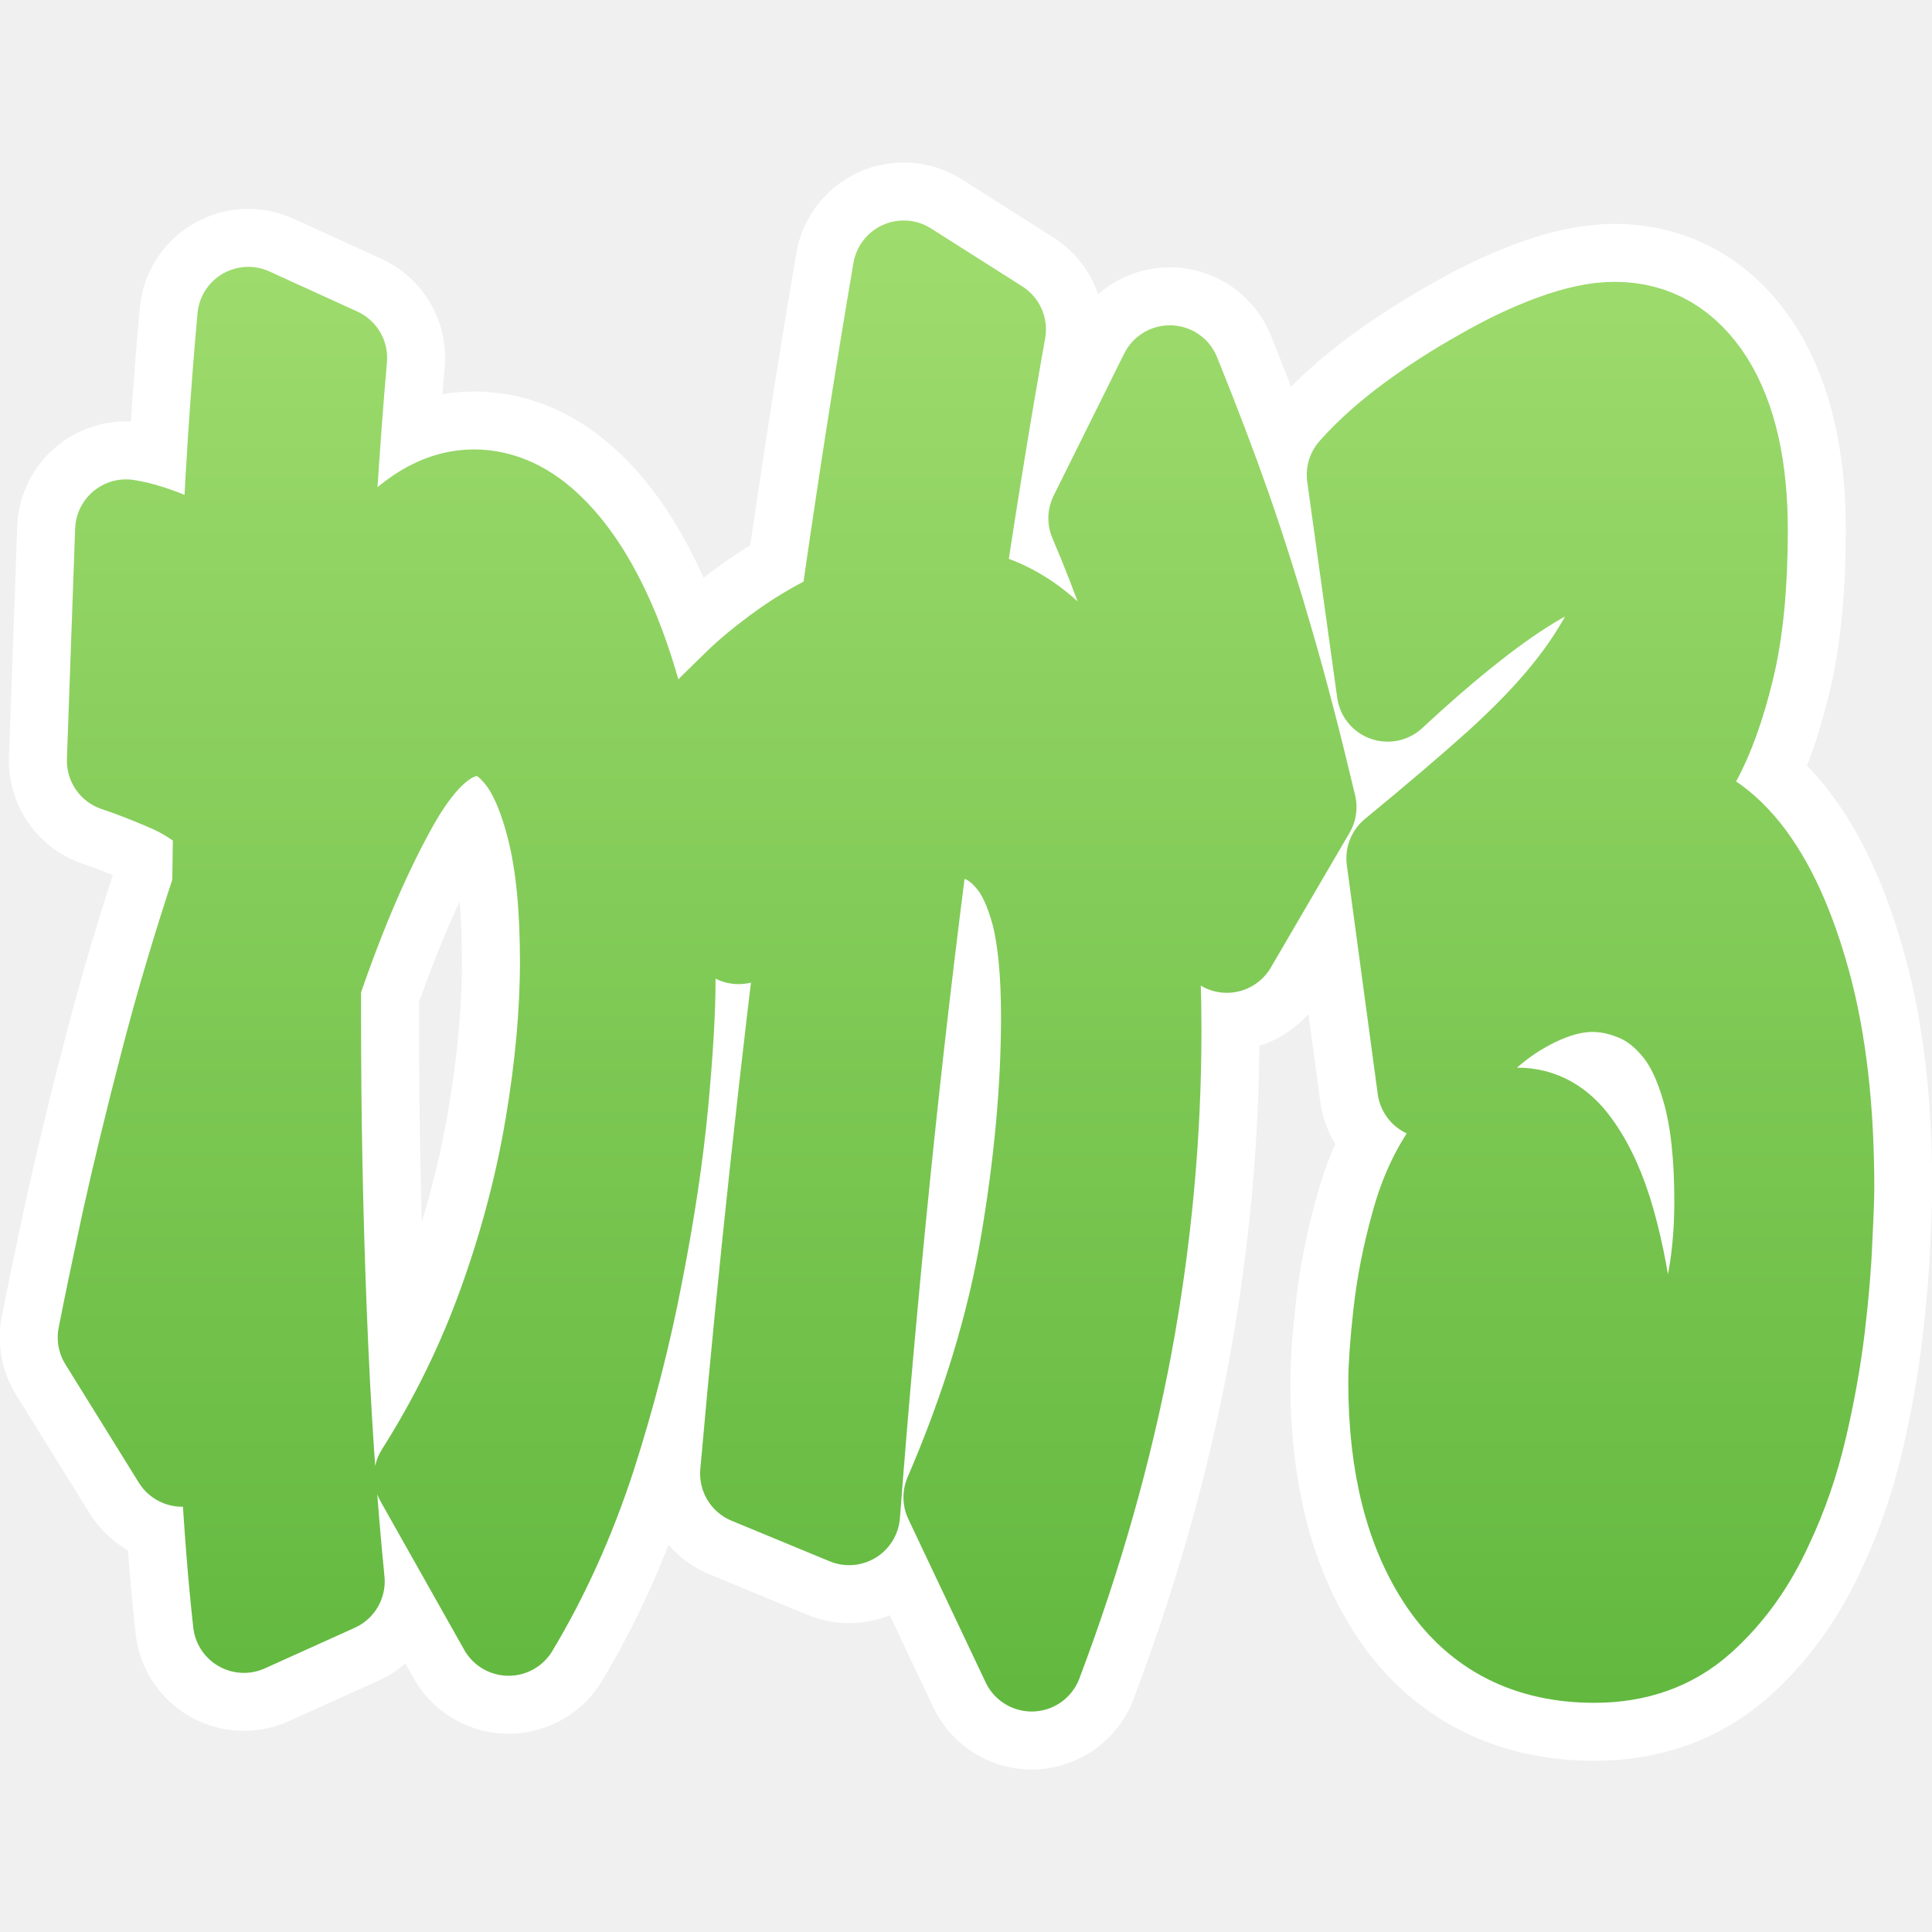
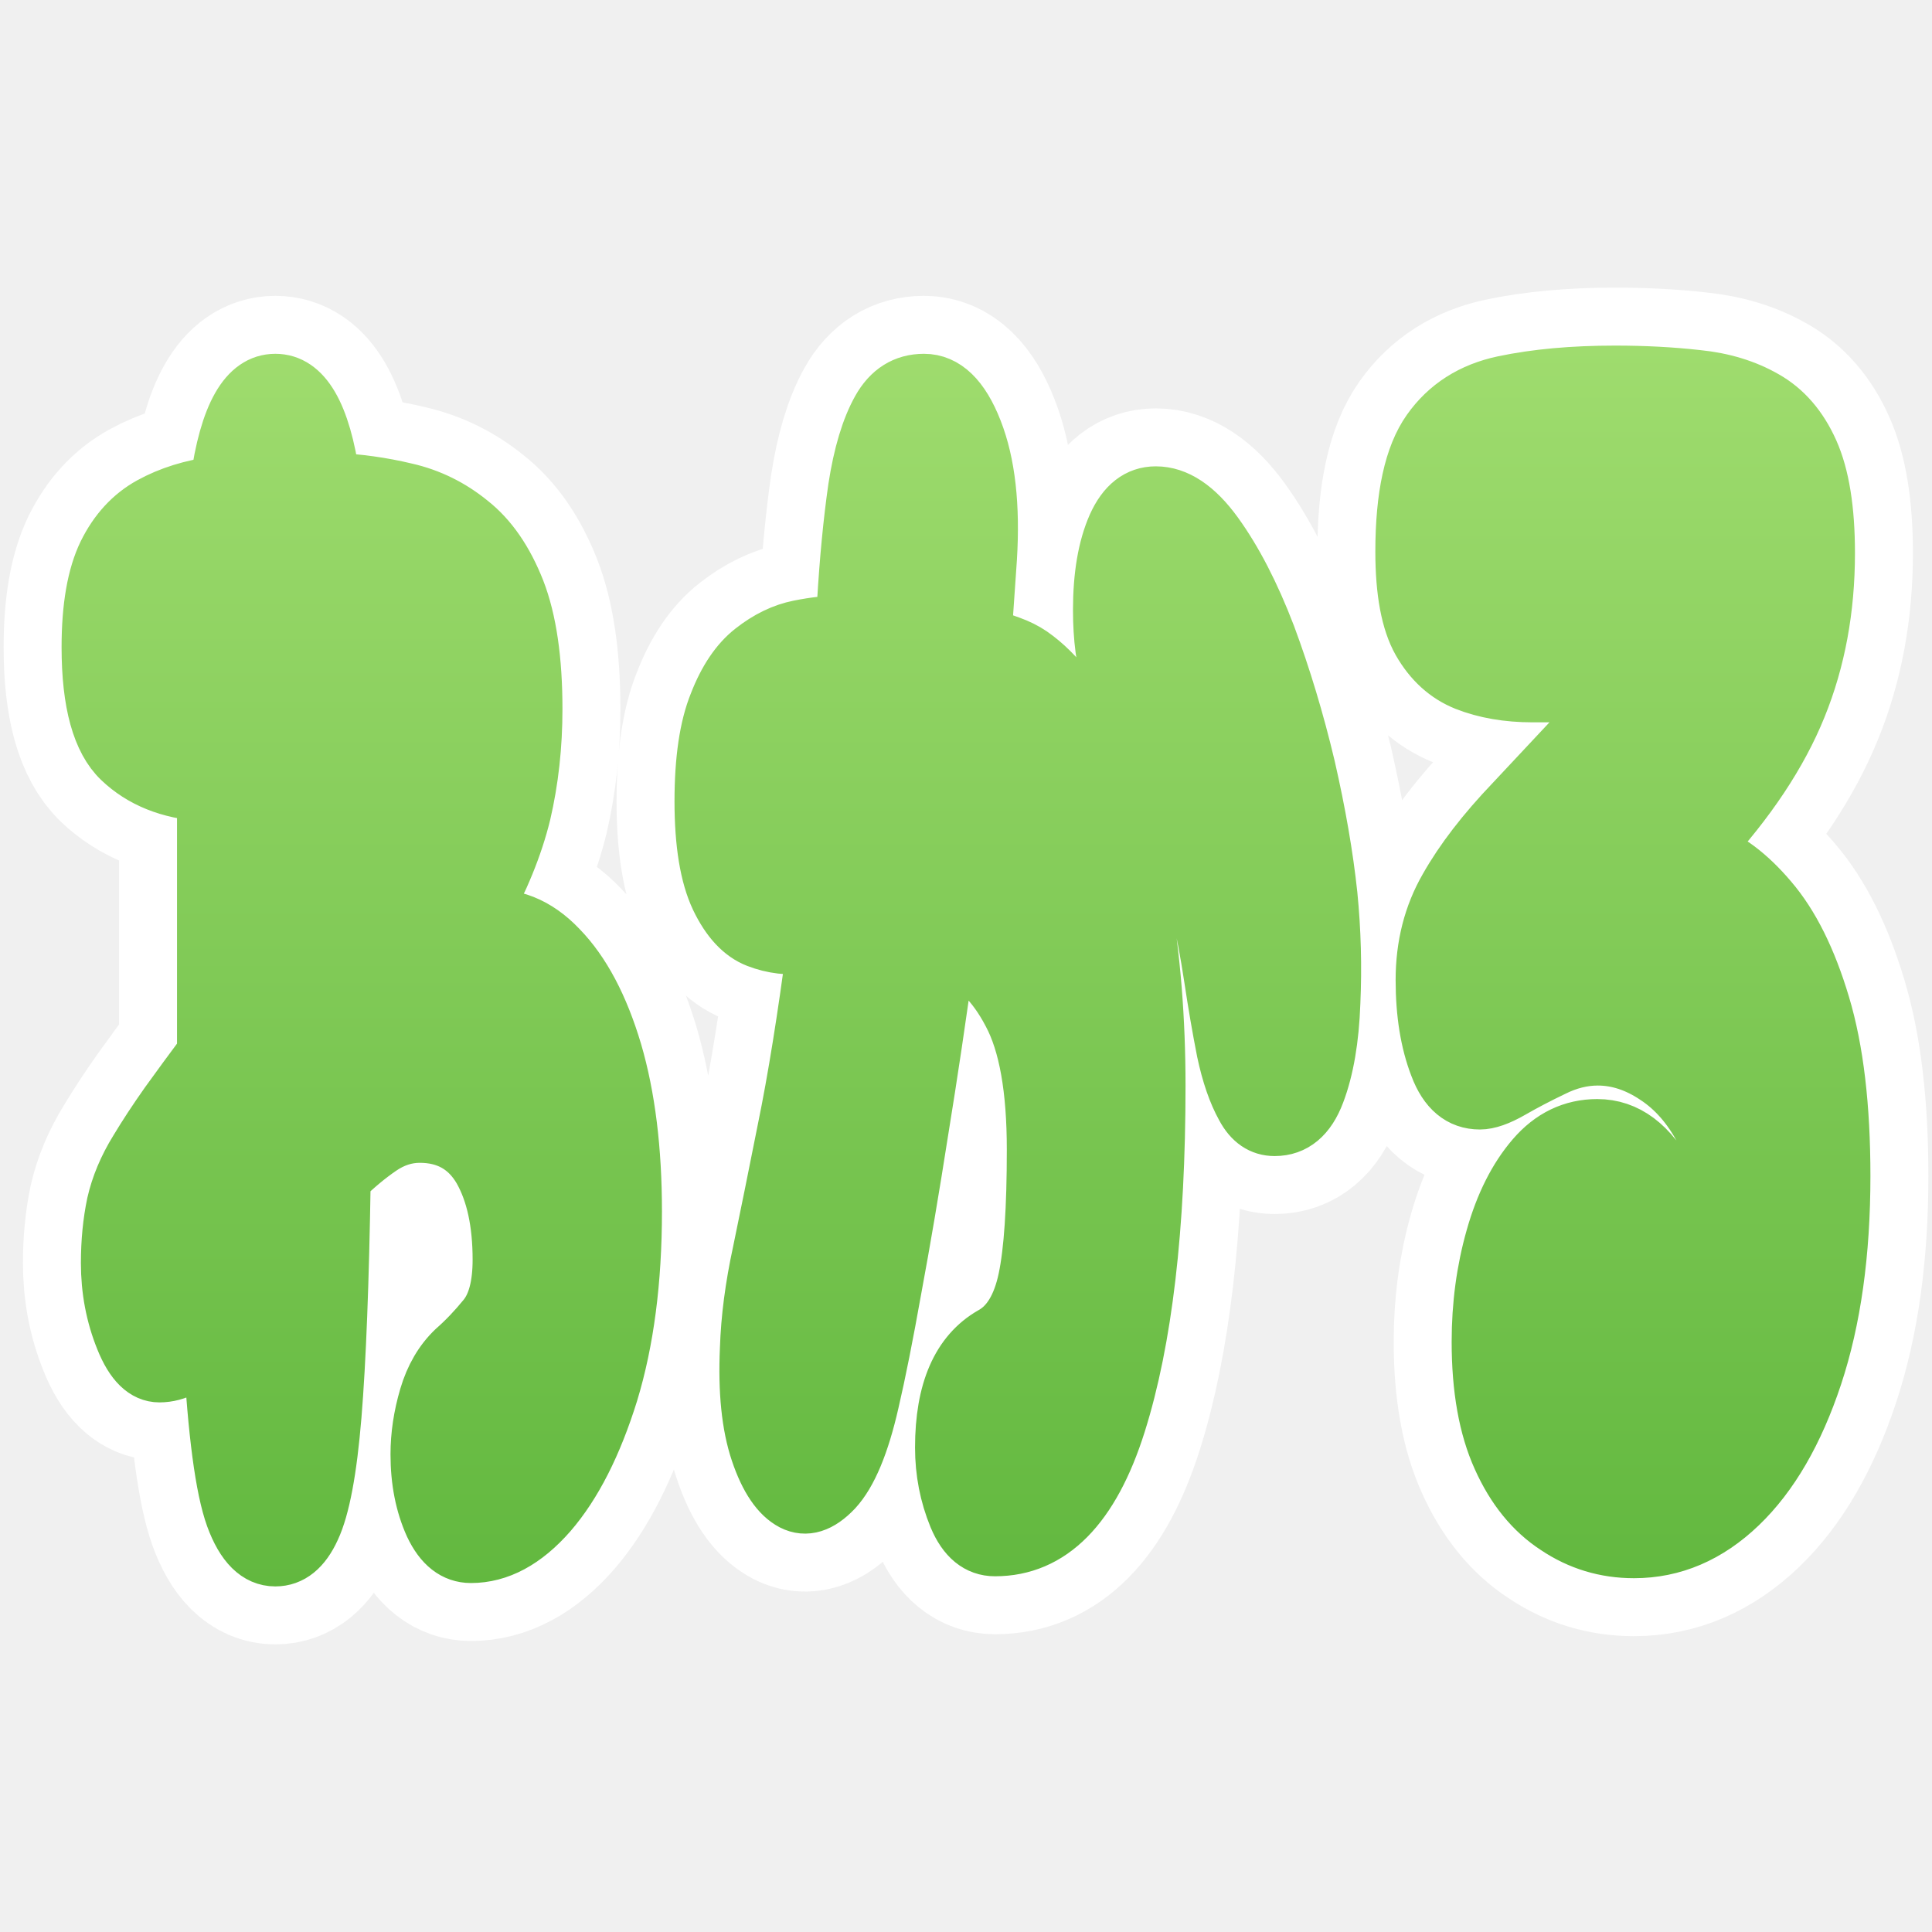
<svg xmlns="http://www.w3.org/2000/svg" viewBox="0 0 40 40">
  <defs>
-     <linearGradient id="g" x1="0" y1="4.56" x2="0" y2="35.44" gradientUnits="userSpaceOnUse">
+     <linearGradient id="g" x1="0" y1="7.16" x2="0" y2="32.84" gradientUnits="userSpaceOnUse">
      <stop offset="0" stop-color="#9fdc6e" />
      <stop offset="1" stop-color="#62b83f" />
    </linearGradient>
-     <path id="w" d="M5.05 33.58Q4.9 32.24 4.8 30.45Q4.7 28.65 4.65 26.6Q4.41 27.5 4.19 28.4Q3.97 29.3 3.77 30.14L2.25 27.69Q2.42 26.82 2.74 25.33Q3.07 23.84 3.54 22.03Q4.01 20.22 4.62 18.39Q4.63 17.64 4.64 16.9Q4.08 16.4 3.5 16.16Q2.92 15.91 2.44 15.75L2.61 10.98Q3.01 11.04 3.61 11.3Q4.21 11.57 4.79 12.09Q4.85 10.58 4.94 9.18Q5.03 7.79 5.14 6.58L6.96 7.41Q6.73 10.05 6.57 13.52Q7.32 12.13 8.13 11.24Q8.95 10.36 9.81 10.36Q10.62 10.36 11.33 11.07Q12.05 11.78 12.6 13.1Q13.14 14.42 13.45 16.23Q13.76 18.05 13.76 20.28Q13.76 21.24 13.61 22.84Q13.46 24.43 13.09 26.32Q12.73 28.21 12.11 30.14Q11.48 32.06 10.53 33.64L8.8 30.57Q9.86 28.9 10.53 27.04Q11.2 25.18 11.51 23.33Q11.82 21.49 11.82 19.91Q11.82 18.23 11.55 17.15Q11.28 16.06 10.84 15.54Q10.4 15.01 9.89 15.01Q8.94 15.01 8.07 16.54Q7.2 18.08 6.42 20.37Q6.42 20.68 6.42 21.02Q6.42 24.15 6.54 27.19Q6.66 30.23 6.91 32.74L5.05 33.58ZM17.58 31.35L15.55 30.51Q15.83 27.35 16.17 24.2Q16.51 21.05 16.89 18.08Q16.38 18.42 15.96 18.76Q15.54 19.1 15.29 19.32L14.84 14.76Q14.93 14.67 15.31 14.3Q15.69 13.92 16.29 13.49Q16.89 13.06 17.6 12.75Q17.88 10.79 18.16 8.99Q18.44 7.2 18.71 5.62L20.6 6.82Q20.14 9.4 19.7 12.37Q21.6 12.56 22.71 14.76Q23.82 16.96 23.82 21.33Q23.82 24.56 23.22 27.81Q22.61 31.07 21.36 34.38L19.76 31Q20.92 28.31 21.35 25.78Q21.78 23.25 21.78 21.05Q21.78 19.72 21.58 18.91Q21.37 18.11 21.02 17.71Q20.68 17.3 20.25 17.18Q19.82 17.05 19.37 17.05Q19.21 17.05 19.05 17.09Q18.58 20.65 18.21 24.29Q17.84 27.94 17.58 31.35ZM25.4 19.5Q24.22 14.14 22.76 10.73L24.22 7.79Q24.82 9.27 25.29 10.61Q25.75 11.94 26.17 13.4Q26.59 14.85 27.03 16.71L25.4 19.5ZM33.01 34.2Q31.04 34.2 30 32.68Q28.97 31.16 28.97 28.62Q28.97 28.12 29.07 27.22Q29.17 26.32 29.43 25.39Q29.68 24.46 30.17 23.81Q30.65 23.16 31.42 23.16Q32.07 23.16 32.51 23.77Q32.95 24.37 33.22 25.33Q33.49 26.29 33.61 27.41Q33.73 28.52 33.73 29.55L33.73 29.64Q34.66 29.14 35.19 27.87Q35.72 26.6 35.72 24.87Q35.72 23.47 35.47 22.57Q35.22 21.67 34.81 21.19Q34.41 20.71 33.92 20.51Q33.44 20.31 32.97 20.31Q32.25 20.31 31.4 20.81Q30.56 21.3 29.57 22.51L28.93 17.77Q30.22 16.71 31.1 15.92Q31.97 15.13 32.53 14.44Q33.1 13.74 33.46 13.02Q33.84 12.22 33.84 11.75Q33.84 11.2 33.36 11.2Q33 11.2 31.77 11.91Q30.54 12.62 28.73 14.3L28.11 9.83Q28.58 9.3 29.27 8.79Q29.96 8.28 30.73 7.85Q31.49 7.41 32.2 7.15Q32.91 6.89 33.43 6.89Q34.59 6.89 35.28 7.97Q35.96 9.06 35.96 10.98Q35.96 12.68 35.68 13.83Q35.4 14.98 35.01 15.69Q34.62 16.4 34.3 16.74Q34.34 16.74 34.38 16.74Q35.26 16.74 36.03 17.69Q36.79 18.64 37.27 20.4Q37.75 22.17 37.75 24.59Q37.75 24.9 37.71 25.67Q37.68 26.45 37.56 27.46Q37.44 28.46 37.19 29.53Q36.94 30.6 36.5 31.53Q35.98 32.68 35.13 33.44Q34.28 34.2 33.01 34.2ZM30.7 28.43Q30.7 29.11 31.1 29.47Q31.5 29.83 32.06 29.92Q32.07 29.67 32.07 29.42Q32.07 27.22 31.35 27.22Q31.06 27.22 30.88 27.61Q30.7 28 30.7 28.43Z" />
+     <path id="w" d="M5.7 32.29Q5.13 32.29 4.81 31.41Q4.49 30.52 4.35 27.96Q4.09 28.2 3.83 28.34Q3.57 28.48 3.3 28.48Q2.83 28.48 2.53 27.73Q2.23 26.99 2.23 26.15Q2.23 25.49 2.35 24.92Q2.48 24.35 2.82 23.8Q3.09 23.35 3.45 22.84Q3.81 22.34 4.22 21.79Q4.22 20.95 4.22 19.98Q4.22 19.01 4.22 18.13Q4.22 17.24 4.22 16.45Q3.14 16.38 2.48 15.75Q1.83 15.13 1.83 13.4Q1.83 12.15 2.17 11.45Q2.51 10.76 3.11 10.43Q3.71 10.1 4.49 10Q4.78 7.88 5.7 7.88Q6.61 7.88 6.9 9.93Q7.66 9.96 8.41 10.14Q9.15 10.31 9.75 10.8Q10.36 11.28 10.73 12.22Q11.09 13.15 11.09 14.68Q11.09 15.82 10.85 16.85Q10.6 17.87 9.98 18.98Q10.89 18.87 11.6 19.62Q12.32 20.36 12.74 21.77Q13.15 23.17 13.15 25.08Q13.15 27.23 12.66 28.84Q12.16 30.45 11.39 31.34Q10.62 32.22 9.75 32.22Q9.23 32.22 8.93 31.58Q8.64 30.94 8.64 30.11Q8.64 29.52 8.82 28.91Q9 28.3 9.4 27.92Q9.72 27.64 10.03 27.26Q10.34 26.88 10.34 26.08Q10.34 24.94 9.94 24.23Q9.53 23.52 8.69 23.52Q8.27 23.52 7.89 23.78Q7.51 24.04 7.12 24.42Q7.07 27.61 6.93 29.31Q6.79 31.01 6.49 31.65Q6.2 32.29 5.7 32.29ZM8.02 16.34Q7.79 16.34 7.58 16.34Q7.36 16.34 7.15 16.38Q7.15 16.93 7.15 17.66Q7.59 17 8.02 16.34ZM18.06 29.03Q17.76 30.35 17.3 30.85Q16.83 31.35 16.4 31.13Q15.96 30.9 15.68 30.07Q15.4 29.24 15.46 27.92Q15.49 26.99 15.72 25.93Q15.94 24.87 16.24 23.36Q16.55 21.85 16.85 19.57Q16.77 19.6 16.69 19.6Q16.16 19.67 15.67 19.48Q15.18 19.29 14.85 18.6Q14.52 17.9 14.52 16.59Q14.52 15.3 14.82 14.56Q15.11 13.81 15.57 13.45Q16.04 13.08 16.54 12.98Q17.04 12.88 17.46 12.88Q17.46 12.7 17.47 12.49Q17.55 11.14 17.7 10.1Q17.86 9.06 18.19 8.47Q18.52 7.88 19.13 7.88Q19.8 7.88 20.2 8.91Q20.6 9.93 20.5 11.56Q20.45 12.29 20.39 13.15Q20.68 13.22 20.92 13.31Q21.17 13.4 21.36 13.53Q22.21 14.12 22.79 15.46Q23.37 16.79 23.68 18.61Q23.99 20.43 23.99 22.48Q23.99 26.88 23.17 29.48Q22.35 32.08 20.6 32.08Q20.06 32.08 19.78 31.41Q19.5 30.73 19.5 29.97Q19.5 28.2 20.53 27.61Q21.04 27.33 21.22 26.48Q21.4 25.63 21.4 23.8Q21.4 21.92 20.9 20.99Q20.41 20.05 19.63 19.74Q19.37 21.65 19.08 23.43Q18.8 25.22 18.53 26.67Q18.27 28.13 18.06 29.03ZM26.39 23.38Q25.97 23.38 25.73 22.93Q25.48 22.48 25.33 21.77Q25.19 21.06 25.07 20.26Q24.95 19.46 24.78 18.73Q24.49 17.56 24.15 16.78Q23.8 16 23.48 15.39Q23.17 14.78 22.97 14.14Q22.77 13.5 22.77 12.63Q22.77 11.56 23.07 10.88Q23.37 10.21 23.93 10.21Q24.58 10.21 25.18 11.04Q25.78 11.87 26.27 13.15Q26.75 14.44 27.09 15.87Q27.42 17.31 27.55 18.53Q27.66 19.64 27.61 20.76Q27.57 21.89 27.29 22.63Q27.01 23.38 26.39 23.38ZM33.83 32.12Q32.94 32.12 32.21 31.63Q31.47 31.15 31.04 30.19Q30.61 29.24 30.61 27.78Q30.61 26.64 30.9 25.62Q31.19 24.59 31.74 23.95Q32.29 23.31 33.07 23.31Q33.99 23.31 34.58 24.44Q35.16 25.56 35.21 27.4Q35.6 26.53 35.6 25.18Q35.6 24.14 35.23 23.41Q34.85 22.69 34.27 22.31Q33.69 21.92 33.08 21.92Q32.62 21.92 32.16 22.15Q31.7 22.37 31.3 22.6Q30.9 22.83 30.64 22.83Q30.02 22.83 29.74 22.08Q29.45 21.33 29.45 20.29Q29.45 19.22 29.94 18.37Q30.42 17.52 31.31 16.59Q32.19 15.65 33.36 14.4Q32.51 14.4 31.73 14.4Q30.95 14.4 30.34 14.16Q29.74 13.92 29.38 13.29Q29.03 12.67 29.03 11.42Q29.03 9.69 29.58 8.91Q30.13 8.13 31.13 7.92Q32.13 7.71 33.44 7.71Q34.34 7.71 35.14 7.8Q35.94 7.88 36.55 8.23Q37.17 8.58 37.51 9.34Q37.85 10.1 37.85 11.45Q37.85 13.19 37.26 14.64Q36.67 16.1 35.3 17.59Q36 17.83 36.66 18.61Q37.33 19.39 37.75 20.8Q38.17 22.2 38.17 24.35Q38.17 26.74 37.59 28.49Q37.01 30.24 36.03 31.18Q35.05 32.12 33.83 32.12ZM32.57 27.85Q32.57 28.3 32.82 28.49Q33.07 28.68 33.5 28.68L33.5 28.55Q33.5 27.85 33.46 27.38Q33.42 26.92 33.1 26.92Q32.85 26.92 32.71 27.25Q32.57 27.57 32.57 27.85Z" />
  </defs>
-   <use href="#w" fill="#fff" stroke="#fff" stroke-width="4.51" stroke-linejoin="round" />
-   <use href="#w" fill="url(#g)" stroke="url(#g)" stroke-width="2.11" stroke-linejoin="round" />
+   <use href="#w" fill="#fff" stroke="#fff" stroke-width="3.51" stroke-linejoin="round" />
+   <use href="#w" fill="url(#g)" stroke="url(#g)" stroke-width="1.11" stroke-linejoin="round" />
</svg>
